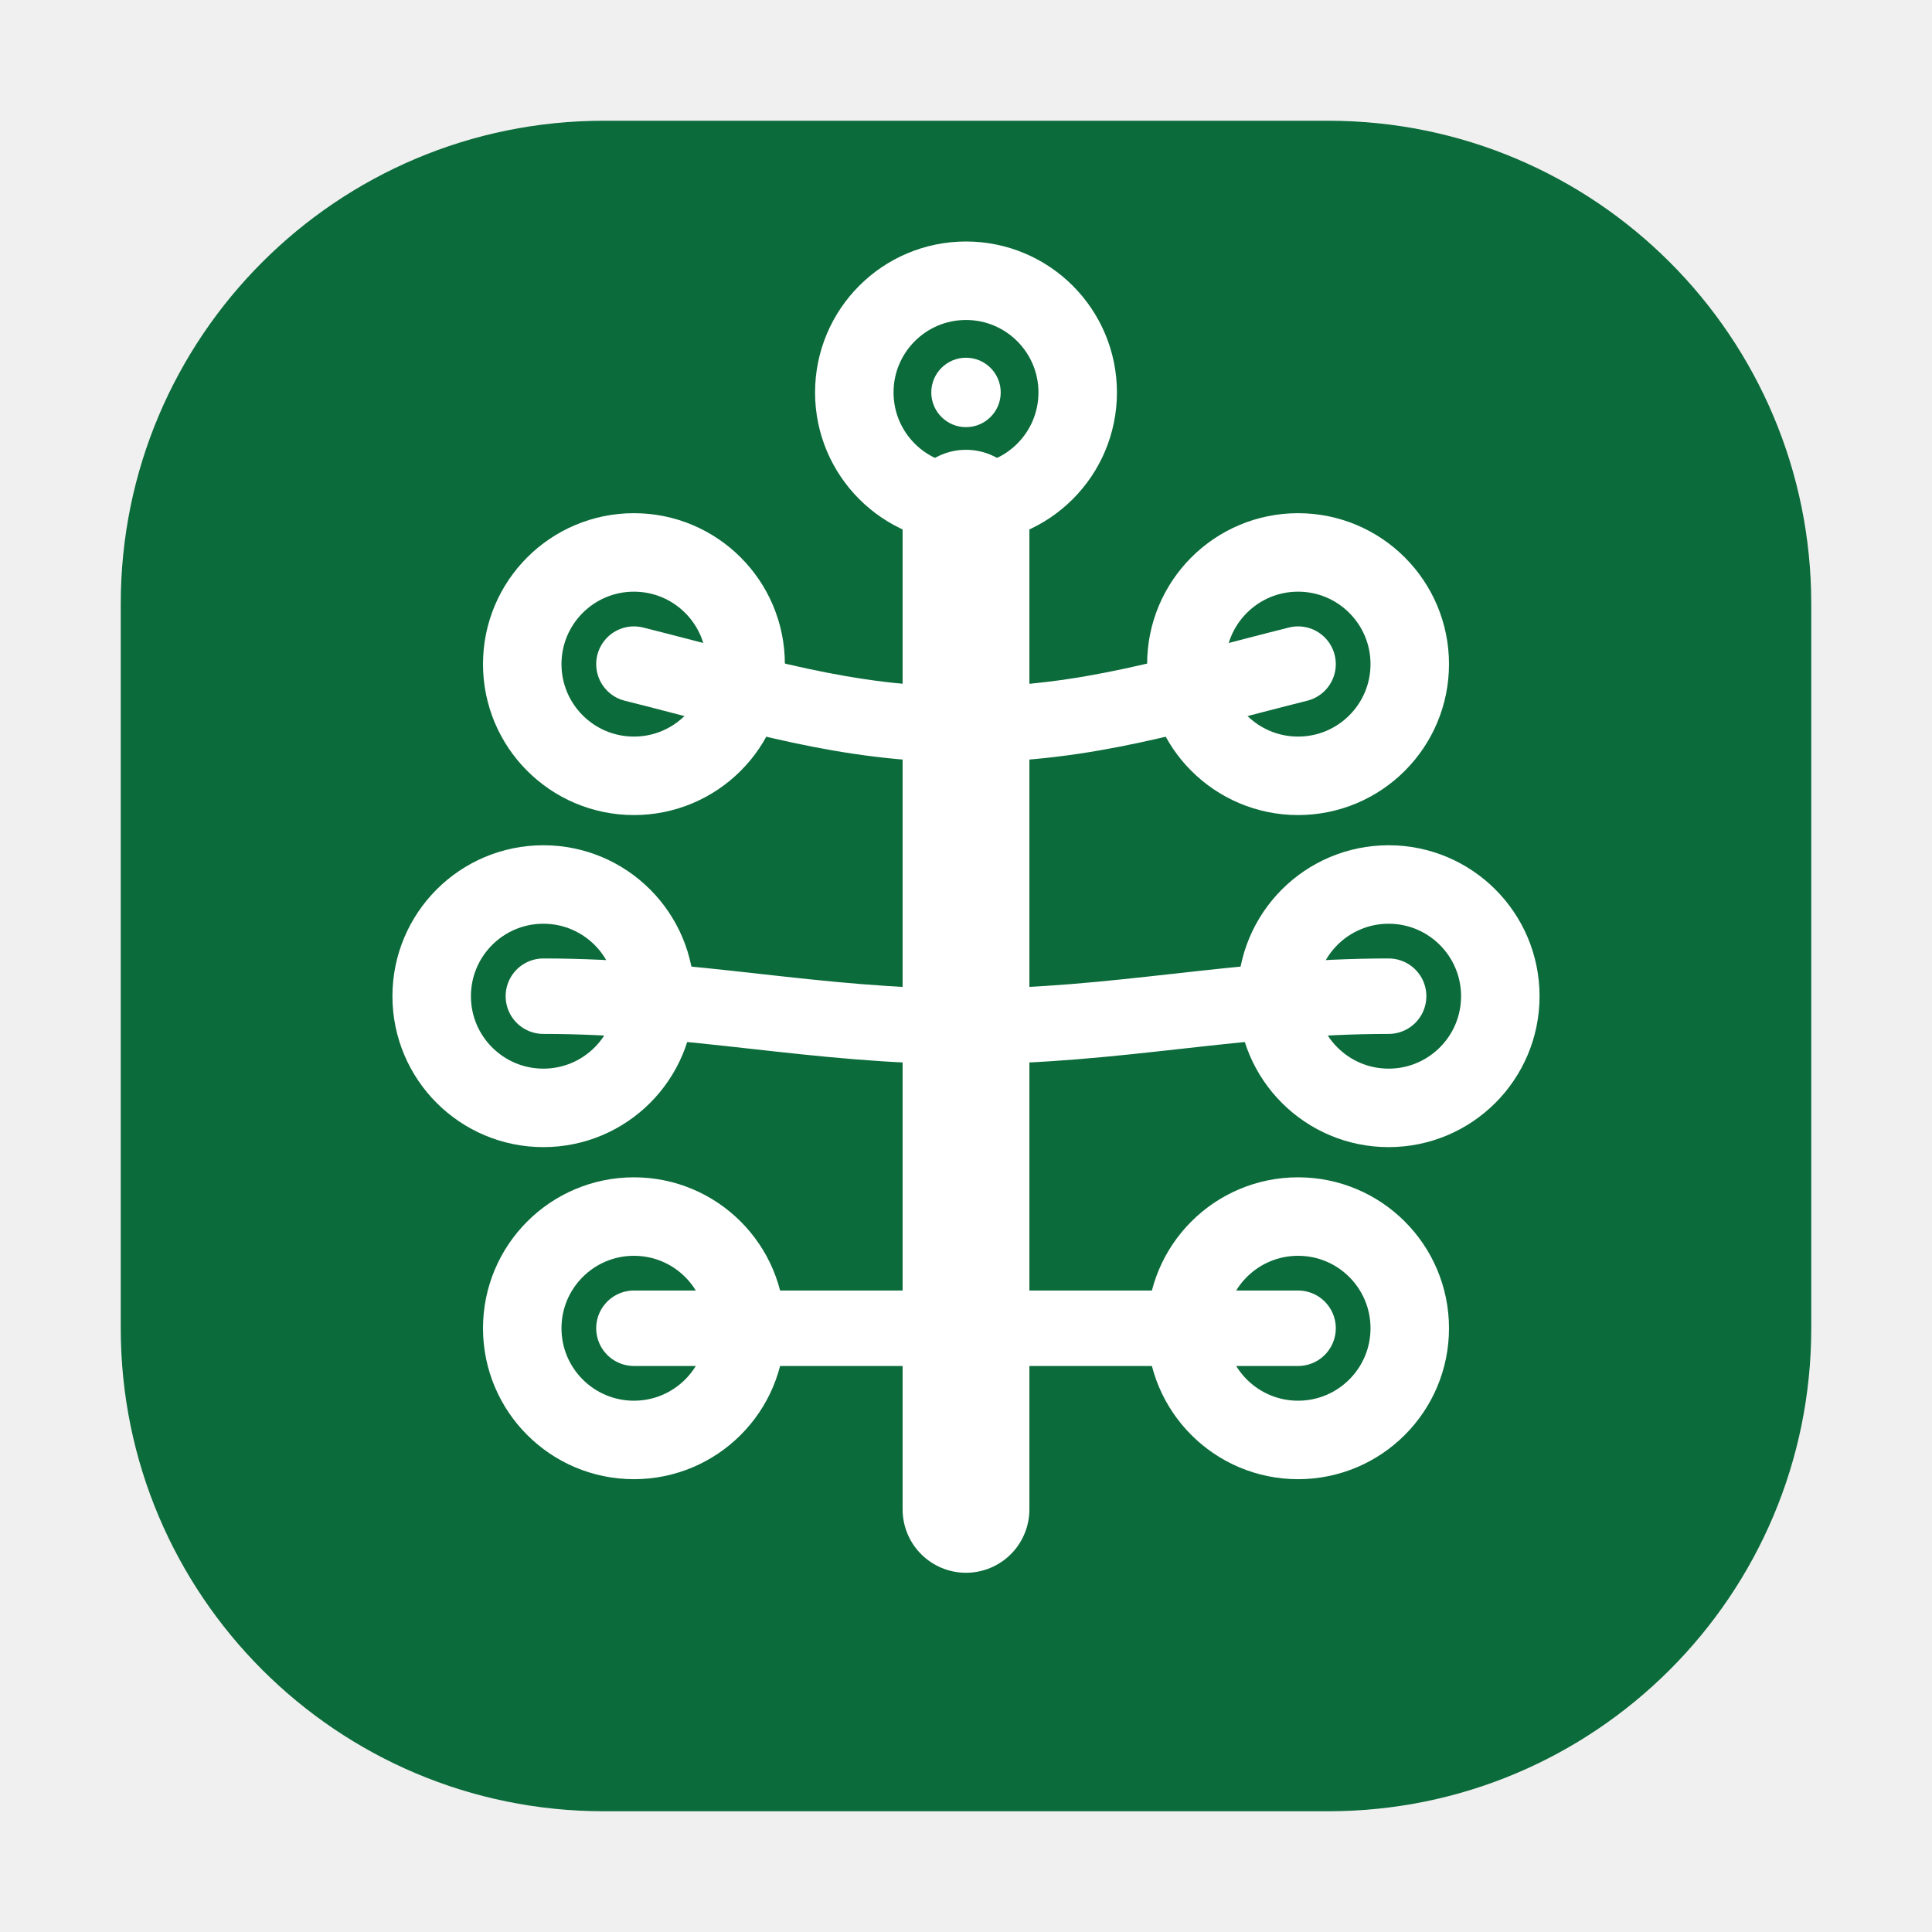
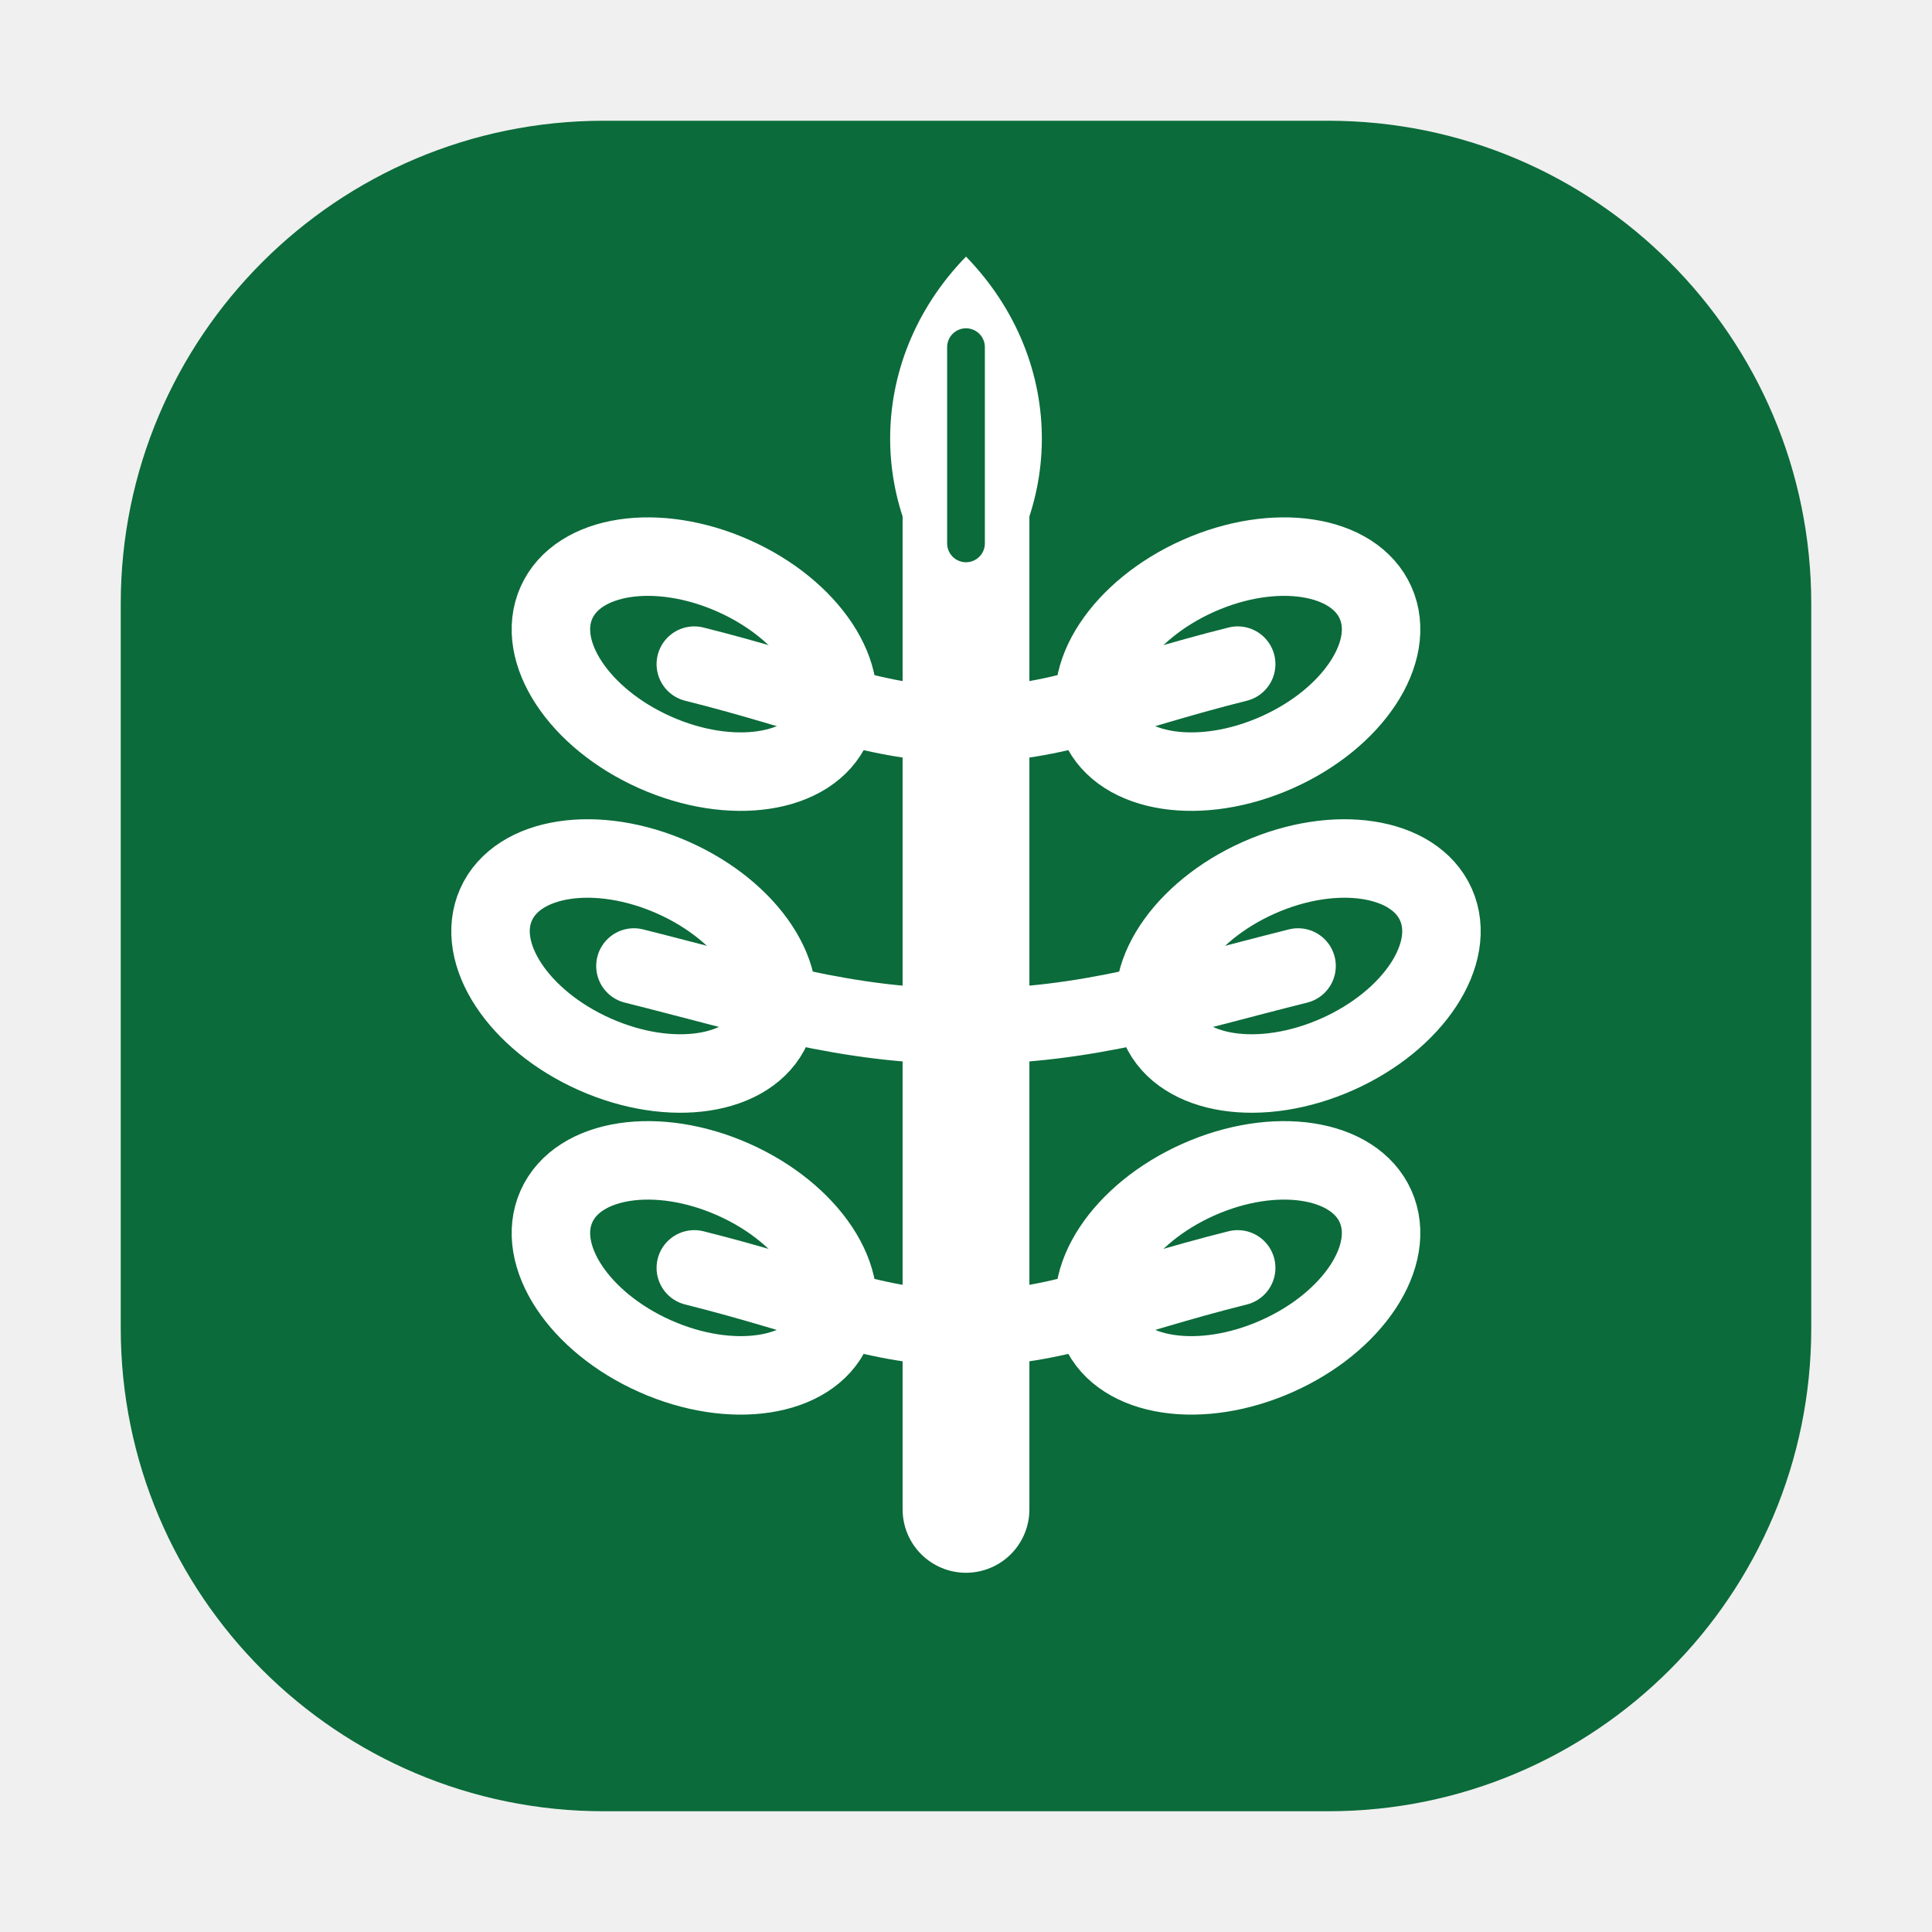
<svg xmlns="http://www.w3.org/2000/svg" viewBox="0 0 64 64" role="img" aria-labelledby="title">
  <rect x="4" y="4" width="56" height="56" rx="16" fill="#0B6B3A" />
  <g fill="none" stroke="#FFFFFF" stroke-linecap="round" stroke-linejoin="round">
    <path d="M32 50V17" stroke-width="4.2" />
-     <path d="M32 24C28 24 25 23 21 22" stroke-width="2.5" />
-     <path d="M32 24C36 24 39 23 43 22" stroke-width="2.5" />
-     <path d="M32 34C27 34 23 33 18 33" stroke-width="2.5" />
-     <path d="M32 34C37 34 41 33 46 33" stroke-width="2.5" />
-     <path d="M32 44C28 44 25 44 21 44" stroke-width="2.5" />
-     <path d="M32 44C36 44 39 44 43 44" stroke-width="2.5" />
-     <circle cx="32" cy="13" r="3.7" stroke-width="2.6" />
-     <circle cx="21" cy="22" r="3.7" stroke-width="2.6" />
-     <circle cx="43" cy="22" r="3.7" stroke-width="2.6" />
-     <circle cx="18" cy="33" r="3.7" stroke-width="2.6" />
-     <circle cx="46" cy="33" r="3.7" stroke-width="2.6" />
-     <circle cx="21" cy="44" r="3.7" stroke-width="2.6" />
-     <circle cx="43" cy="44" r="3.7" stroke-width="2.6" />
+     <path d="M32 24C29 24 27 23 23 22" stroke-width="2.5" />
+     <path d="M32 24C35 24 37 23 41 22" stroke-width="2.5" />
+     <path d="M32 34C28 34 25 33 21 32" stroke-width="2.5" />
+     <path d="M32 34C36 34 39 33 43 32" stroke-width="2.5" />
+     <path d="M32 44C29 44 27 43 23 42" stroke-width="2.5" />
+     <path d="M32 44C35 44 37 43 41 42" stroke-width="2.5" />
+     <ellipse cx="23" cy="22" rx="5" ry="3.2" transform="rotate(24 23 22)" stroke-width="2.6" />
+     <ellipse cx="41" cy="22" rx="5" ry="3.2" transform="rotate(-24 41 22)" stroke-width="2.6" />
+     <ellipse cx="21" cy="32" rx="5" ry="3.2" transform="rotate(24 21 32)" stroke-width="2.6" />
+     <ellipse cx="43" cy="32" rx="5" ry="3.2" transform="rotate(-24 43 32)" stroke-width="2.6" />
+     <ellipse cx="23" cy="42" rx="5" ry="3.2" transform="rotate(24 23 42)" stroke-width="2.6" />
+     <ellipse cx="41" cy="42" rx="5" ry="3.2" transform="rotate(-24 41 42)" stroke-width="2.6" />
  </g>
-   <g fill="#FFFFFF">
-     <circle cx="32" cy="13" r="1.15" />
-     <circle cx="21" cy="22" r="1.15" />
-     <circle cx="43" cy="22" r="1.15" />
-     <circle cx="18" cy="33" r="1.15" />
-     <circle cx="46" cy="33" r="1.15" />
-     <circle cx="21" cy="44" r="1.15" />
-     <circle cx="43" cy="44" r="1.15" />
-   </g>
+   <path d="M32 8.5C28.6 12 28.7 17.2 32 20.5C35.3 17.2 35.4 12 32 8.5Z" fill="#FFFFFF" />
+   <path d="M32 11.5V18" fill="none" stroke="#0B6B3A" stroke-width="1.25" stroke-linecap="round" />
</svg>
